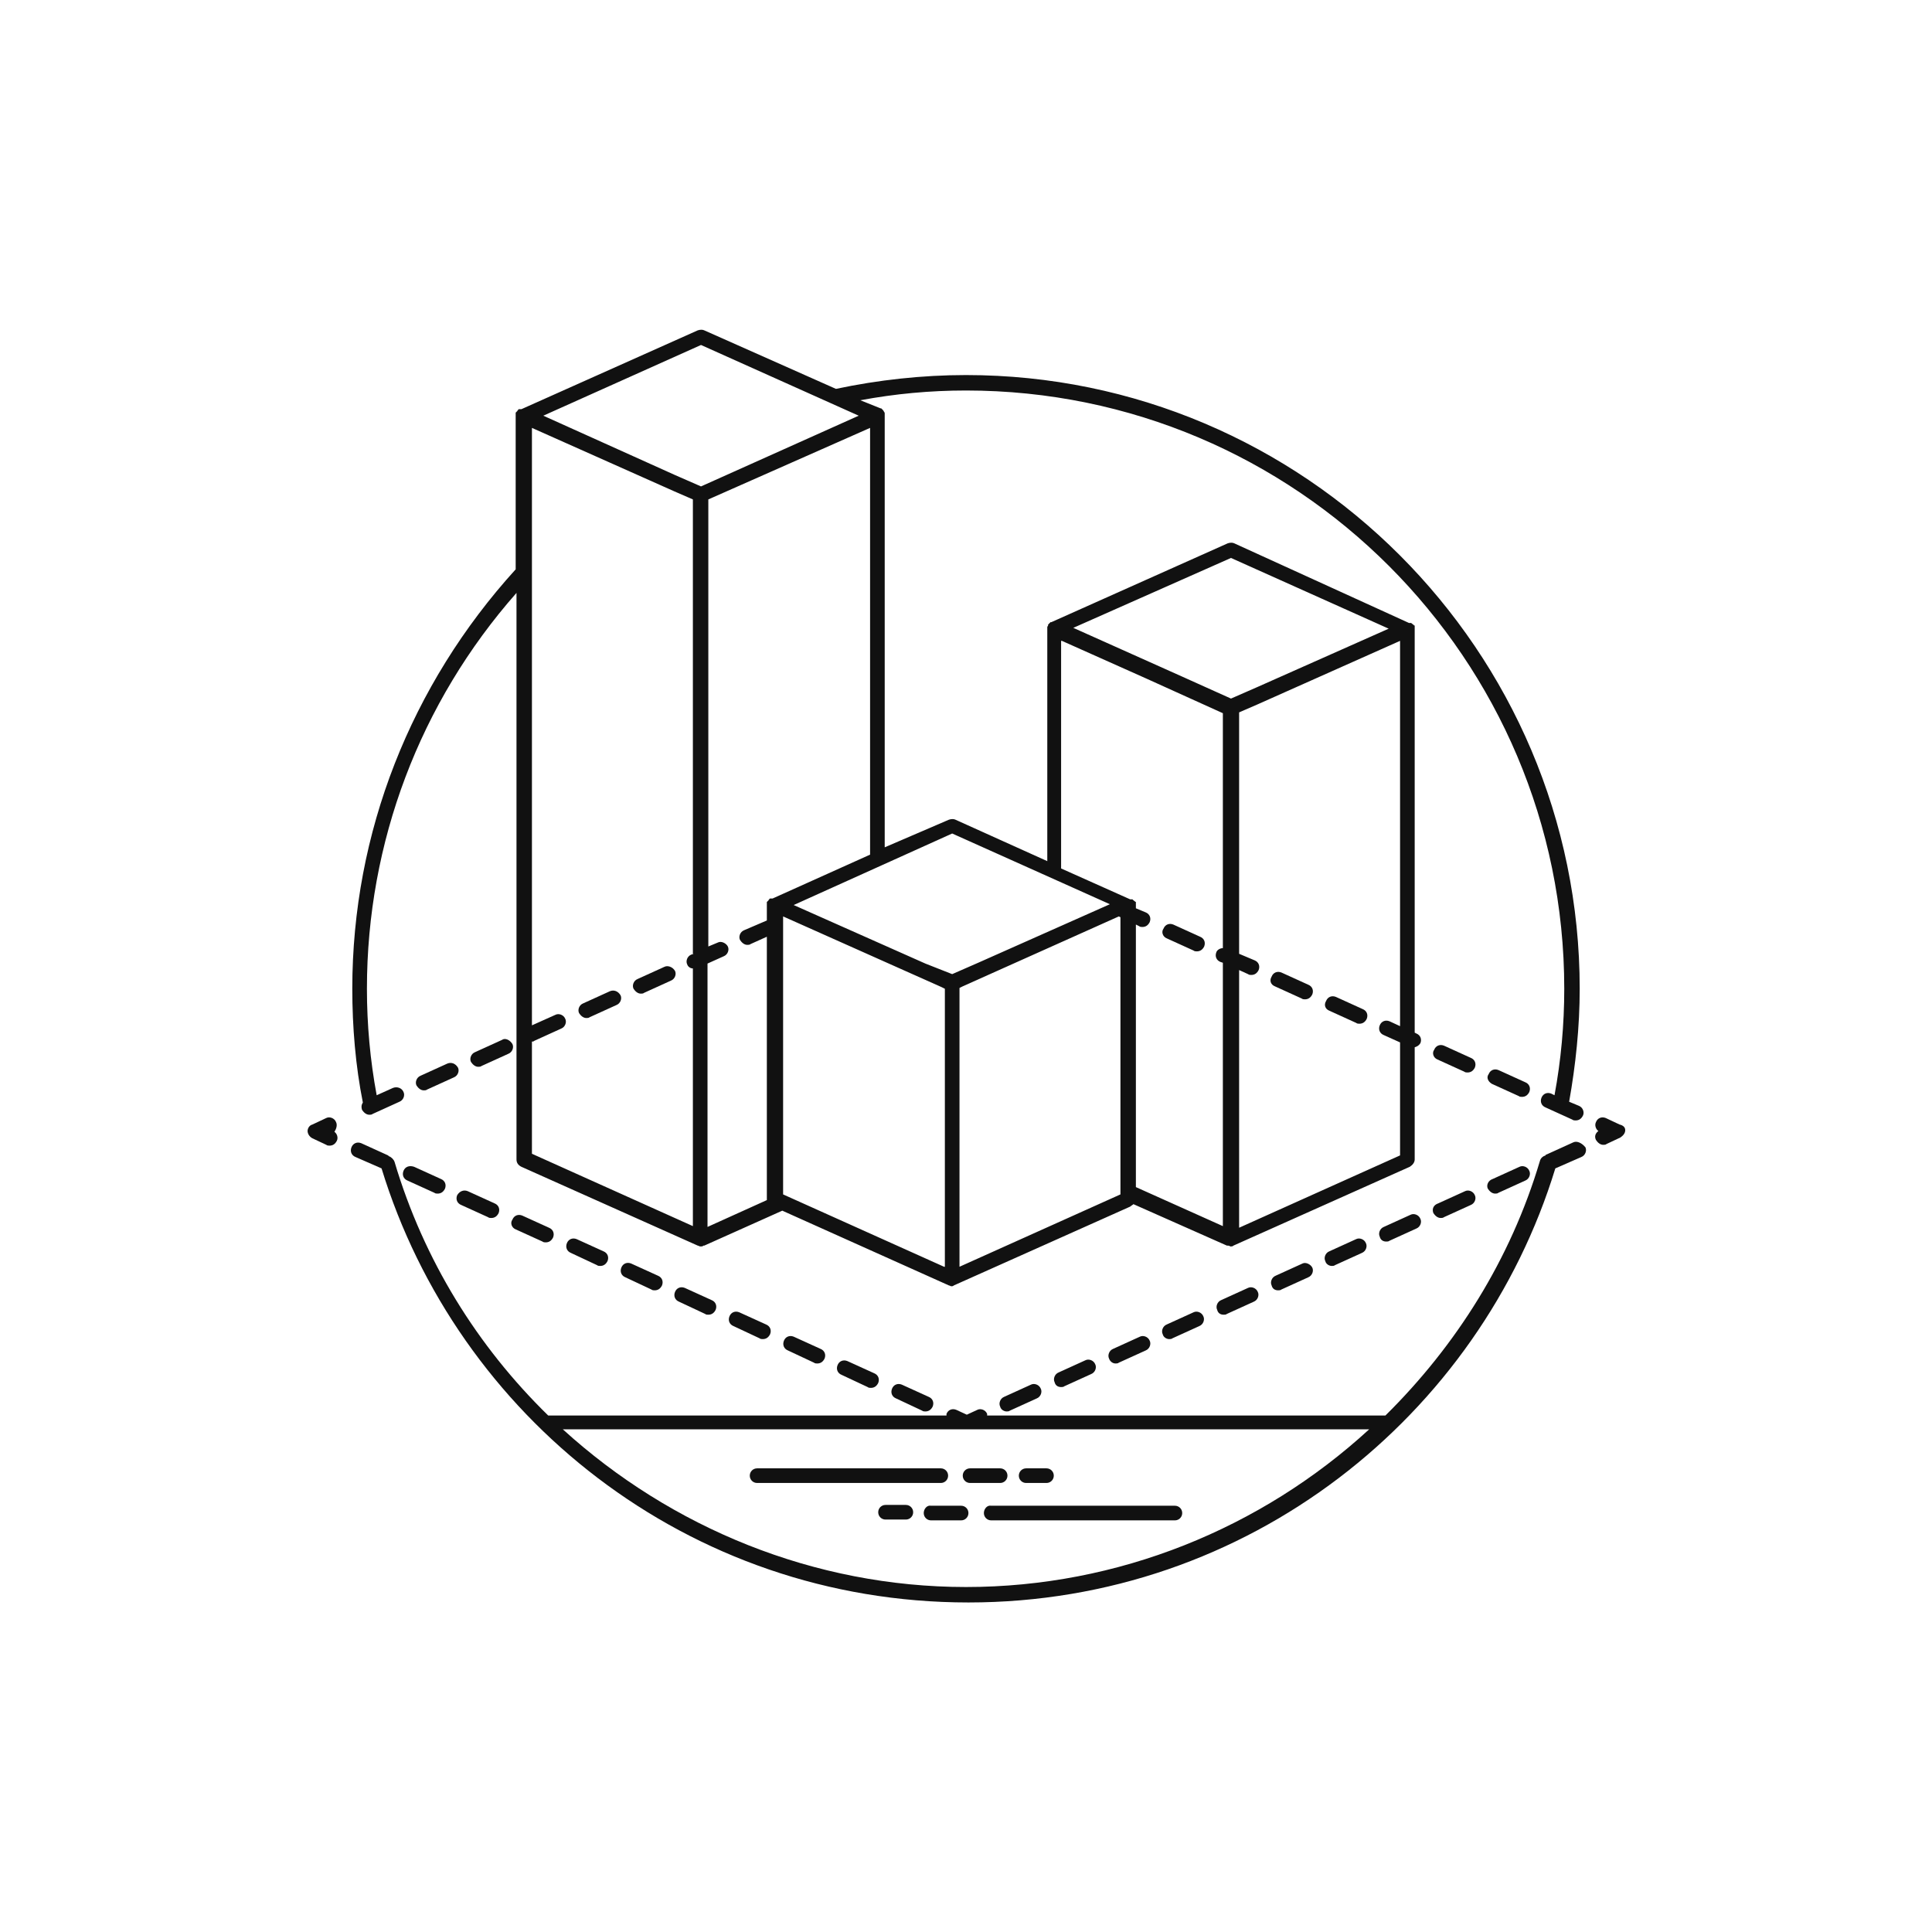
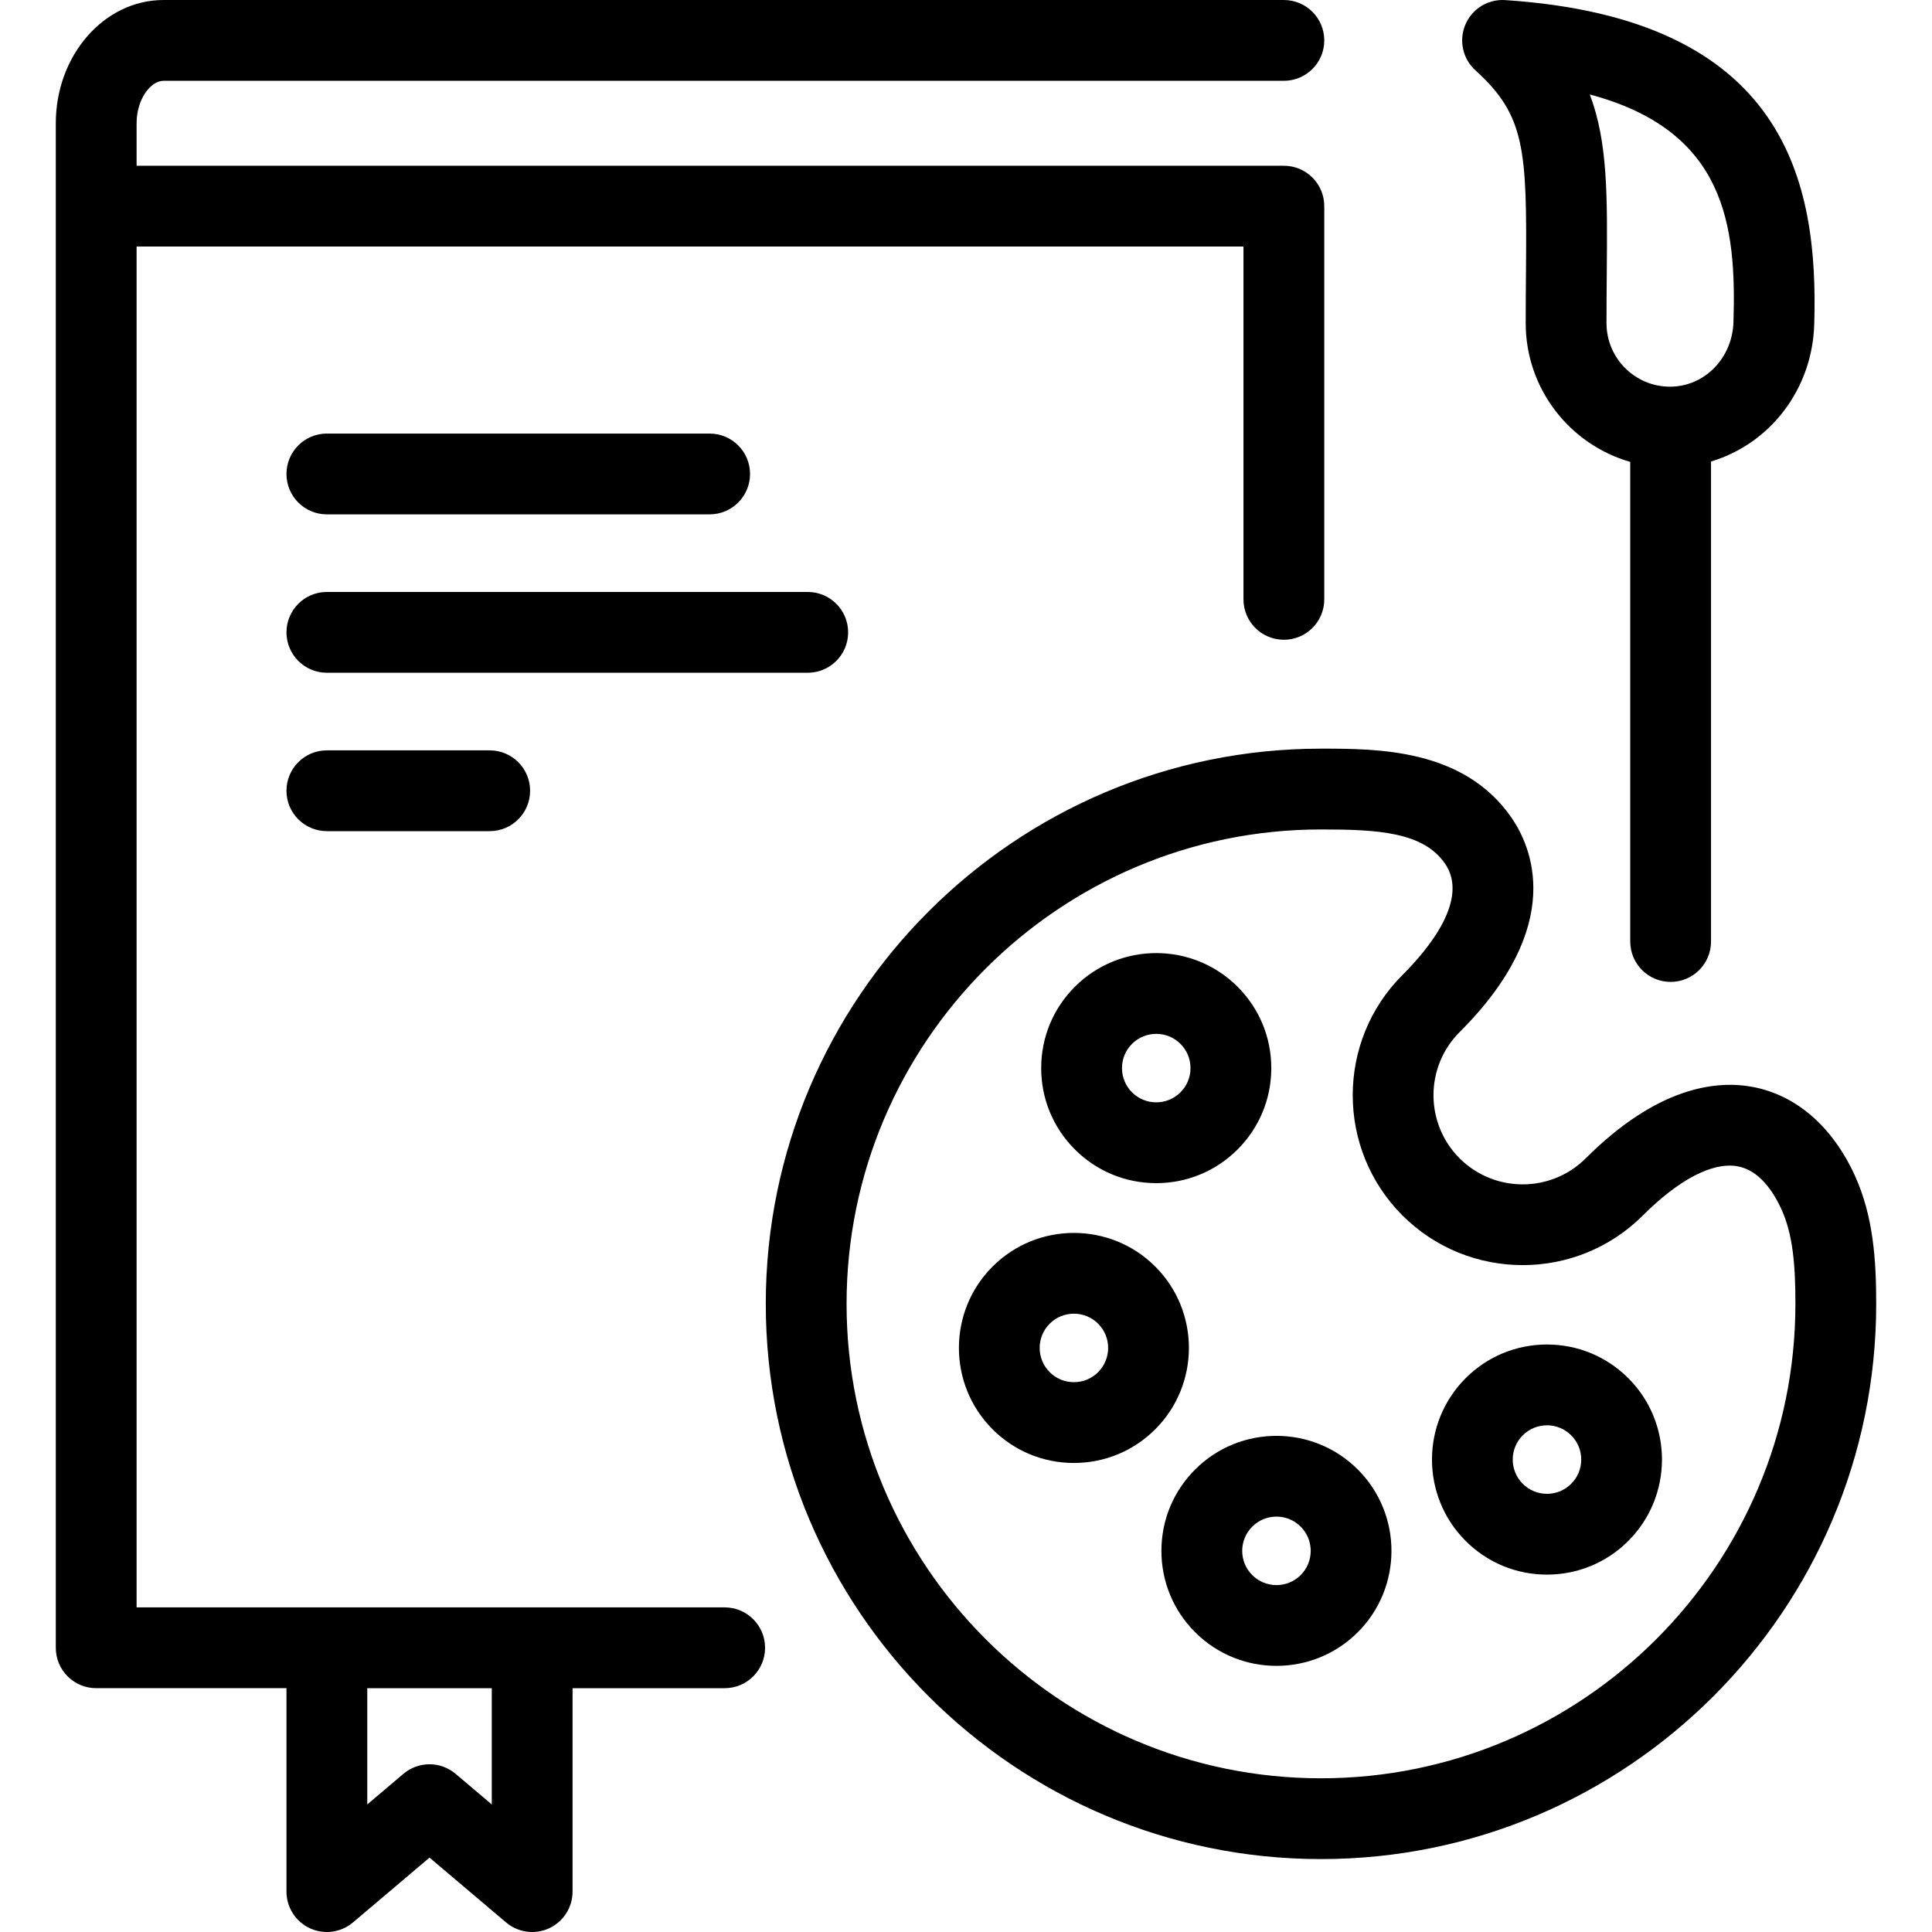
- <svg xmlns="http://www.w3.org/2000/svg" width="100" height="100">
-   <svg fill="#111" transform="matrix(.69 0 0 .69 15.5 15.5)" viewBox="0 0 164 164">
-     <path d="M56.3 145.6h22.6c.5 0 .9-.4.9-.9s-.4-.9-.9-.9H56.3c-.5 0-.9.4-.9.9s.4.9.9.9zM82.5 145.6h3.7c.5 0 .9-.4.9-.9s-.4-.9-.9-.9h-3.7c-.5 0-.9.4-.9.9s.4.9.9.9zM89.4 145.6h2.5c.5 0 .9-.4.9-.9s-.4-.9-.9-.9h-2.5c-.5 0-.9.4-.9.9s.4.9.9.9zM84.2 149.3c0 .5.4.9.9.9h22.6c.5 0 .9-.4.9-.9s-.4-.9-.9-.9H85.1c-.5-.1-.9.4-.9.9zM76.8 149.3c0 .5.4.9.9.9h3.7c.5 0 .9-.4.9-.9s-.4-.9-.9-.9h-3.7c-.5-.1-.9.4-.9.9zM74.6 148.3h-2.5c-.5 0-.9.4-.9.9s.4.9.9.9h2.5c.5 0 .9-.4.9-.9s-.4-.9-.9-.9zM44.9 82.1l-3.3 1.5c-.5.2-.7.8-.5 1.2.2.3.5.6.9.6.1 0 .3 0 .4-.1l3.3-1.5c.5-.2.7-.8.5-1.2-.3-.5-.9-.7-1.3-.5zM24.9 91.1l-3.3 1.5c-.5.2-.7.8-.5 1.2.2.3.5.6.9.6.1 0 .3 0 .4-.1l3.3-1.5c.5-.2.7-.8.5-1.2-.3-.5-.9-.8-1.3-.5zM38.2 85.1l-3.3 1.5c-.5.2-.7.8-.5 1.2.2.3.5.6.9.6.1 0 .3 0 .4-.1l3.3-1.5c.5-.2.7-.8.5-1.2-.3-.5-.8-.7-1.3-.5zM18.2 94l-3.3 1.5c-.5.2-.7.8-.5 1.2.2.3.5.6.9.6.1 0 .3 0 .4-.1l3.3-1.5c.5-.2.7-.8.5-1.2-.3-.5-.8-.7-1.3-.5zM4.5 101.2c-.2-.5-.8-.7-1.2-.5l-1.7.8c-.4.1-.6.5-.6.8s.2.7.6.9l1.7.8c.1.1.3.1.4.1.4 0 .7-.2.9-.6.2-.4 0-.9-.3-1.1.2-.3.4-.8.2-1.2zM76.6 136.7c.1.1.3.1.4.1.4 0 .7-.2.9-.6.2-.5 0-1-.5-1.2l-3.3-1.5c-.5-.2-1 0-1.2.5-.2.5 0 1 .5 1.2l3.2 1.5zM56.6 127.8c.1.1.3.1.4.1.4 0 .7-.2.9-.6.2-.5 0-1-.5-1.2l-3.3-1.5c-.5-.2-1 0-1.2.5-.2.5 0 1 .5 1.2l3.2 1.5zM43.3 121.8c.1.1.3.1.4.1.4 0 .7-.2.9-.6.2-.5 0-1-.5-1.2l-3.3-1.5c-.5-.2-1 0-1.2.5-.2.5 0 1 .5 1.2l3.2 1.5zM63.3 130.8c.1.1.3.1.4.1.4 0 .7-.2.9-.6.2-.5 0-1-.5-1.2l-3.3-1.5c-.5-.2-1 0-1.2.5-.2.5 0 1 .5 1.2l3.2 1.5zM69.9 133.8c.1.1.3.1.4.1.4 0 .7-.2.9-.6.2-.5 0-1-.5-1.2l-3.3-1.5c-.5-.2-1 0-1.2.5s0 1 .5 1.2l3.2 1.5zM36.6 118.8c.1.1.3.1.4.1.4 0 .7-.2.9-.6.2-.5 0-1-.5-1.2l-3.3-1.5c-.5-.2-1 0-1.2.5-.2.5 0 1 .5 1.2l3.2 1.5zM26.6 114.4l3.3 1.5c.1.1.3.1.4.1.4 0 .7-.2.9-.6.2-.5 0-1-.5-1.2l-3.3-1.5c-.5-.2-1 0-1.2.5-.3.4-.1 1 .4 1.2zM19.4 110.2c-.2.5 0 1 .5 1.2l3.3 1.5c.1.1.3.1.4.1.4 0 .7-.2.9-.6.2-.5 0-1-.5-1.2l-3.3-1.5c-.5-.2-1 0-1.3.5zM49.9 124.8c.1.1.3.1.4.1.4 0 .7-.2.9-.6.2-.5 0-1-.5-1.2l-3.3-1.5c-.5-.2-1 0-1.2.5-.2.5 0 1 .5 1.2l3.2 1.5zM12.8 107.2c-.2.5 0 1 .5 1.2l3.3 1.5c.1.1.3.1.4.1.4 0 .7-.2.9-.6.2-.5 0-1-.5-1.2l-3.3-1.5c-.6-.2-1.1 0-1.3.5z" />
-     <path d="M156.7 103.7l-3.3 1.5s-.1 0-.1.1c-.3.1-.6.3-.7.7-3.6 12.1-10.3 22.7-19 31.3h-49v-.2c-.2-.5-.8-.7-1.2-.5l-1.3.6-1.3-.6c-.5-.2-1 0-1.2.5v.2h-49c-8.7-8.5-15.3-19.1-18.9-31.2-.1-.3-.4-.6-.7-.7l-.1-.1-3.3-1.5c-.5-.2-1 0-1.2.5-.2.5 0 1 .5 1.2l3.2 1.4c9.3 30.4 37.6 53.4 72.2 53.4 34.5 0 62.9-23 72.2-53.4l3.2-1.4c.5-.2.7-.8.5-1.2-.5-.6-1.1-.8-1.5-.6zM82 158.4c-18.7 0-36.3-7.3-49.6-19.4h99.2c-13.3 12.2-30.9 19.4-49.6 19.4z" />
-     <path d="M113.7 124.9c.1 0 .3 0 .4-.1l3.3-1.5c.5-.2.7-.8.5-1.2-.2-.5-.8-.7-1.2-.5l-3.3 1.5c-.5.2-.7.8-.5 1.2.1.4.4.6.8.6zM120.4 121.9c.1 0 .3 0 .4-.1l3.3-1.5c.5-.2.7-.8.5-1.2s-.8-.7-1.2-.5l-3.3 1.5c-.5.2-.7.8-.5 1.2.1.4.4.6.8.6zM127 118.9c.1 0 .3 0 .4-.1l3.3-1.5c.5-.2.7-.8.5-1.2-.2-.5-.8-.7-1.2-.5l-3.3 1.5c-.5.2-.7.8-.5 1.2.1.4.5.6.8.6zM133.7 115.9c.1 0 .3 0 .4-.1l3.3-1.5c.5-.2.7-.8.5-1.2-.2-.5-.8-.7-1.2-.5l-3.3 1.5c-.5.2-.7.8-.5 1.2.1.4.4.6.8.6zM146.2 109.4c.2.3.5.6.9.6.1 0 .3 0 .4-.1l3.3-1.5c.5-.2.7-.8.5-1.2-.2-.5-.8-.7-1.2-.5l-3.3 1.5c-.6.2-.8.8-.6 1.2zM139.5 112.4c.2.3.5.6.9.6.1 0 .3 0 .4-.1l3.3-1.5c.5-.2.7-.8.5-1.2-.2-.5-.8-.7-1.2-.5l-3.3 1.5c-.6.2-.8.7-.6 1.2zM87 136.8c.1 0 .3 0 .4-.1l3.3-1.5c.5-.2.7-.8.5-1.2-.2-.5-.8-.7-1.2-.5l-3.3 1.5c-.5.2-.7.8-.5 1.2.1.4.5.6.8.6zM93.7 133.8c.1 0 .3 0 .4-.1l3.3-1.5c.5-.2.7-.8.5-1.2-.2-.5-.8-.7-1.2-.5l-3.3 1.5c-.5.2-.7.8-.5 1.2.1.4.4.6.8.6zM100.4 130.9c.1 0 .3 0 .4-.1l3.3-1.5c.5-.2.7-.8.5-1.2-.2-.5-.8-.7-1.2-.5l-3.3 1.5c-.5.2-.7.8-.5 1.2.1.3.4.6.8.6zM107 127.9c.1 0 .3 0 .4-.1l3.3-1.5c.5-.2.7-.8.5-1.2-.2-.5-.8-.7-1.2-.5l-3.3 1.5c-.5.2-.7.8-.5 1.2.1.4.5.6.8.6zM162.4 101.5l-1.7-.8c-.5-.2-1 0-1.2.5-.2.4 0 .9.3 1.1-.4.3-.5.7-.3 1.1.2.3.5.6.9.6.1 0 .3 0 .4-.1l1.7-.8c.3-.2.6-.5.6-.9s-.3-.6-.7-.7zM157.4 99.2l-1.2-.5c.8-4.5 1.3-9.2 1.3-13.9 0-41.6-33.9-75.5-75.5-75.5-5.4 0-10.8.6-16 1.7L49.8 3.8c-.2-.1-.5-.1-.8 0l-21.7 9.7h-.1-.1-.1s-.1 0-.1.1l-.1.1s0 .1-.1.1c0 0 0 .1-.1.1v19.3C13.7 47.4 6.5 65.6 6.5 84.8c0 4.7.4 9.5 1.3 14-.2.3-.2.6-.1.9.2.3.5.6.9.6.1 0 .3 0 .4-.1l3.3-1.5c.5-.2.7-.8.5-1.2-.2-.5-.8-.7-1.3-.5l-2 .9c-.8-4.3-1.2-8.7-1.2-13.1 0-18 6.5-35.2 18.4-48.7v69.7c0 .4.2.7.6.9l21.7 9.7c.1 0 .2.1.3.1h.1c.1 0 .2 0 .3-.1h.1l9.6-4.3 20.5 9.2c.1 0 .2.1.3.1.1 0 .2 0 .3-.1l21.7-9.7c.1-.1.3-.2.4-.3l11.5 5.1h.1c.1 0 .2 0 .3.1h.1c.1 0 .2 0 .3-.1l21.7-9.7c.3-.2.6-.5.6-.9V92c.3-.1.5-.2.7-.5.2-.5 0-1-.5-1.2l-.2-.1V40.5v-.2-.1c0-.1 0-.1-.1-.1 0 0 0-.1-.1-.1l-.1-.1s-.1 0-.1-.1h-.1-.1-.1L115 30c-.2-.1-.5-.1-.8 0l-21.7 9.7h-.1l-.1.1-.1.1-.1.1v.1c0 .1-.1.1-.1.2V69.1L80.7 64c-.2-.1-.5-.1-.8 0L72 67.4V14.3 14c0-.1-.1-.2-.1-.2 0-.1-.1-.1-.1-.2 0 0-.1 0-.1-.1 0 0-.1 0-.1-.1h-.1l-2.5-1c4.3-.8 8.6-1.2 13-1.2 40.6 0 73.6 33 73.6 73.6 0 4.4-.4 8.8-1.2 13.1l-.4-.2c-.5-.2-1 0-1.2.5-.2.5 0 1 .5 1.2l3.3 1.5c.1.1.3.1.4.1.4 0 .7-.2.9-.6.2-.4 0-1-.5-1.2zM48.5 80.5l-.3.1c-.5.2-.7.8-.5 1.2.1.3.4.5.7.5V114l-19.8-8.9V91.3c.1 0 .2 0 .3-.1l3.3-1.5c.5-.2.7-.8.5-1.2-.2-.5-.8-.7-1.2-.5l-2.9 1.3V15.8l17.5 7.8 2.3 1v55.9zm.9-57.5l-3.2-1.4L30 14.3l19.4-8.7 19.4 8.7L49.4 23zm29.9 96l-19.8-8.9V75.9L79 84.6l.4.2V119zm21.7-9.1v.2L81.2 119V84.7l.4-.2 19.2-8.6.2.1v33.9zm34.4-20.5l-1.3-.6c-.5-.2-1 0-1.2.5-.2.5 0 1 .5 1.2l2 .9v13.9l-19.8 8.9V82.5l1.1.5c.1.1.3.1.4.1.4 0 .7-.2.9-.6.2-.5 0-1-.5-1.2l-1.9-.8V50.8l2.3-1 17.5-7.8v47.4zm-20.8-57.6l19.4 8.7-16.2 7.2-3.2 1.4-6-2.7-13.4-6 19.4-8.6zM93.8 42l10.3 4.6 9.5 4.3v28.9c-.3 0-.7.2-.8.5-.2.5 0 1 .5 1.2l.3.1V114l-10.7-4.8V76.9l.4.2c.1.1.3.1.4.1.4 0 .7-.2.9-.6.2-.5 0-1-.5-1.2l-1.2-.5v-.4-.2-.1c0-.1 0-.1-.1-.1 0 0 0-.1-.1-.1l-.1-.1s-.1 0-.1-.1h-.1-.1-.1L93.7 70V42zM80.3 65.7l19.4 8.7-16.2 7.2-3.2 1.4-3.3-1.3-16.2-7.2 19.5-8.8zM70.2 15.8v52.5l-12 5.4h-.1-.1-.1s-.1 0-.1.1l-.1.1s0 .1-.1.1c0 0 0 .1-.1.1v2.3l-2.8 1.2c-.5.2-.7.8-.5 1.2.2.3.5.6.9.6.1 0 .3 0 .4-.1l2-.9v32.4l-7.3 3.3V81.7l2-.9c.5-.2.7-.8.5-1.2s-.8-.7-1.2-.5l-1.2.5v-55l19.9-8.8z" />
-     <path d="M106.7 78.6l3.3 1.5c.1.1.3.1.4.1.4 0 .7-.2.9-.6.2-.5 0-1-.5-1.2l-3.3-1.5c-.5-.2-1 0-1.2.5-.3.4-.1 1 .4 1.2zM120 84.5l3.3 1.5c.1.1.3.1.4.1.4 0 .7-.2.9-.6.2-.5 0-1-.5-1.2l-3.3-1.5c-.5-.2-1 0-1.2.5-.3.5-.1 1 .4 1.2zM140 93.5l3.3 1.5c.1.1.3.1.4.1.4 0 .7-.2.9-.6.2-.5 0-1-.5-1.2l-3.3-1.5c-.5-.2-1 0-1.2.5-.3.4-.1 1 .4 1.2zM126.7 87.5L130 89c.1.1.3.1.4.1.4 0 .7-.2.9-.6.2-.5 0-1-.5-1.2l-3.3-1.5c-.5-.2-1 0-1.2.5-.3.5-.1 1 .4 1.2zM146.7 96.5L150 98c.1.1.3.1.4.1.4 0 .7-.2.9-.6.2-.5 0-1-.5-1.2l-3.3-1.5c-.5-.2-1 0-1.2.5-.3.4-.1.9.4 1.2z" />
-   </svg>
+ <svg xmlns="http://www.w3.org/2000/svg" fill="#000000" height="800px" width="800px" version="1.1" id="Capa_1" viewBox="0 0 430.424 430.424" xml:space="preserve">
+   <path id="XMLID_16_" d="M179.954,149.88H72.822c-4.971,0-9-4.029-9-9s4.029-9,9-9h107.132c4.971,0,9,4.029,9,9  S184.925,149.88,179.954,149.88z M170.448,367.105c0,4.971-4.029,9-9,9h-33.887v45.319c0,3.505-2.035,6.691-5.215,8.166  c-1.209,0.561-2.5,0.834-3.784,0.834c-2.091,0-4.16-0.728-5.818-2.132L95.69,413.849l-17.051,14.442  c-2.674,2.265-6.423,2.772-9.602,1.298c-3.18-1.474-5.215-4.66-5.215-8.166v-45.319H21.432c-4.971,0-9-4.029-9-9V27.463  c0-15.142,10.764-27.461,23.995-27.461H286.03c4.971,0,9,4.029,9,9s-4.029,9-9,9H36.427c-2.83,0-5.995,4.046-5.995,9.461v9.464  H286.03c4.971,0,9,4.029,9,9v87.604c0,4.971-4.029,9-9,9s-9-4.029-9-9V54.927H30.432v303.177h131.016  C166.418,358.105,170.448,362.134,170.448,367.105z M109.561,376.105H81.822v25.902l8.051-6.819  c1.678-1.421,3.748-2.132,5.817-2.132c2.069,0,4.138,0.71,5.816,2.132l8.055,6.821V376.105z M417.993,290.484  c0,68.206-55.489,123.694-123.694,123.694s-123.694-55.489-123.694-123.694s55.489-123.695,123.694-123.695  c12.619,0,31.688,0,42.341,15.232c4.517,6.462,12.44,24.063-11.453,47.912c-7.757,7.742-7.769,20.351-0.028,28.108  c7.748,7.748,20.361,7.764,28.11,0.028c15.864-15.833,28.883-17.414,37.012-15.953c9.75,1.753,17.89,8.751,22.921,19.705  C417.412,270.985,417.993,281.013,417.993,290.484z M399.993,290.484c0-8.583-0.535-15.464-3.147-21.15  c-1.77-3.854-4.898-8.629-9.75-9.502c-5.522-0.991-13.022,2.906-21.111,10.978c-14.768,14.74-38.795,14.719-53.561-0.046  c-14.758-14.79-14.734-38.818,0.047-53.57c5.894-5.882,14.954-16.935,9.417-24.857c-4.889-6.991-14.948-7.546-27.589-7.546  c-58.28,0-105.694,47.415-105.694,105.695c0,58.28,47.414,105.694,105.694,105.694C352.579,396.178,399.993,348.764,399.993,290.484  z M326.537,307.03L326.537,307.03C326.537,307.03,326.537,307.029,326.537,307.03L326.537,307.03z M72.822,167.169  c-4.971,0-9,4.029-9,9s4.029,9,9,9H109.1c4.971,0,9-4.029,9-9s-4.029-9-9-9H72.822z M328.704,15.667  c-2.836-2.572-3.734-6.658-2.238-10.182c1.496-3.525,5.046-5.716,8.878-5.465c62.825,4.153,69.792,40.796,68.842,72.256  c0,0,0,0.001,0,0.001c-0.445,14.619-9.971,26.646-22.992,30.539v106.939c0,4.971-4.029,9-9,9s-9-4.029-9-9v-106.85  c-13.431-3.854-23.288-16.249-23.288-30.901c0-4.136,0.032-7.969,0.063-11.537C340.199,33.262,339.801,25.731,328.704,15.667z   M354.185,21.047c4.029,10.581,3.925,22.75,3.784,39.573c-0.03,3.521-0.062,7.302-0.062,11.384c0,7.797,6.344,14.141,14.142,14.141  c7.686,0,13.899-6.331,14.146-14.413C386.841,50.313,384.538,29.127,354.185,21.047z M257.361,318.439  c-4.841,4.831-11.271,7.491-18.108,7.491c-0.009,0-0.017,0-0.025,0c-6.847-0.007-13.281-2.679-18.117-7.525  c-9.984-10.002-9.968-26.264,0.035-36.248c10.003-9.984,26.265-9.968,36.25,0.033C267.378,292.192,267.363,308.454,257.361,318.439z   M244.655,294.906c-1.488-1.491-3.445-2.236-5.402-2.236c-1.952,0-3.904,0.742-5.392,2.227c0,0,0,0,0,0  c-2.978,2.973-2.983,7.814-0.01,10.792c1.44,1.443,3.355,2.239,5.394,2.241c0.002,0,0.005,0,0.008,0c2.036,0,3.95-0.792,5.391-2.23  C247.622,302.727,247.627,297.884,244.655,294.906z M302.522,327.404c9.984,10.005,9.968,26.266-0.035,36.25  c-4.995,4.985-11.552,7.478-18.107,7.478c-6.572,0-13.144-2.504-18.142-7.513c-4.837-4.845-7.498-11.285-7.491-18.131  c0.006-6.846,2.679-13.28,7.525-18.117C276.277,317.385,292.538,317.4,302.522,327.404z M289.782,340.119  c-2.973-2.978-7.815-2.982-10.793-0.009c-1.443,1.44-2.239,3.356-2.241,5.394s0.791,3.955,2.231,5.398  c2.973,2.979,7.814,2.984,10.793,0.011C292.75,347.941,292.755,343.098,289.782,340.119z M72.822,114.594H158.1c4.971,0,9-4.029,9-9  s-4.029-9-9-9H72.822c-4.971,0-9,4.029-9,9S67.851,114.594,72.822,114.594z M239.452,256.063c-4.836-4.845-7.497-11.285-7.49-18.131  c0.007-6.846,2.679-13.281,7.526-18.118c10.002-9.983,26.264-9.968,36.248,0.034c4.836,4.845,7.498,11.285,7.491,18.131  c-0.006,6.846-2.678,13.281-7.523,18.118c-4.84,4.831-11.27,7.491-18.107,7.491c-0.009,0-0.018,0-0.026,0  C250.723,263.581,244.288,260.909,239.452,256.063z M249.962,237.949c-0.001,2.038,0.791,3.956,2.231,5.398  c1.44,1.443,3.355,2.239,5.395,2.241c0.002,0,0.005,0,0.008,0c2.036,0,3.95-0.792,5.392-2.23c1.442-1.439,2.238-3.355,2.24-5.394  s-0.791-3.956-2.231-5.399c-1.488-1.491-3.444-2.236-5.401-2.236c-1.952,0-3.904,0.742-5.392,2.227l0,0  C250.76,233.995,249.964,235.911,249.962,237.949z M362.788,307.064c9.984,10.003,9.968,26.265-0.036,36.249  c-4.839,4.831-11.269,7.49-18.106,7.49c-0.008,0-0.016,0-0.024,0c-6.847-0.006-13.281-2.679-18.118-7.525  c-9.983-10.004-9.968-26.265,0.034-36.249c4.839-4.831,11.27-7.491,18.107-7.491c0.008,0,0.016,0,0.024,0  C351.516,299.545,357.95,302.218,362.788,307.064z M352.277,325.178c0.002-2.038-0.79-3.955-2.23-5.398  c-1.44-1.443-3.356-2.239-5.396-2.241c-0.002,0-0.005,0-0.007,0c-2.036,0-3.95,0.792-5.391,2.23c0,0,0,0,0,0  c-2.978,2.973-2.982,7.815-0.009,10.794c1.439,1.442,3.355,2.238,5.393,2.24c0.002,0,0.005,0,0.007,0c2.036,0,3.95-0.792,5.391-2.23  C351.479,329.132,352.275,327.216,352.277,325.178z" />
</svg>
